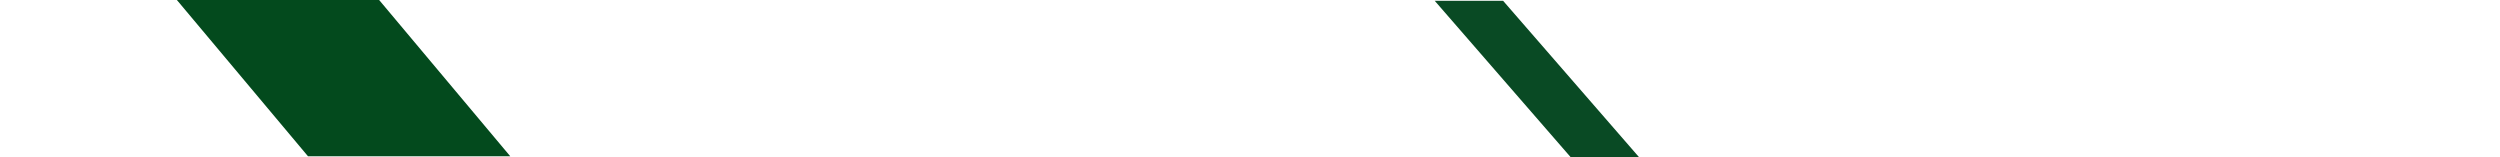
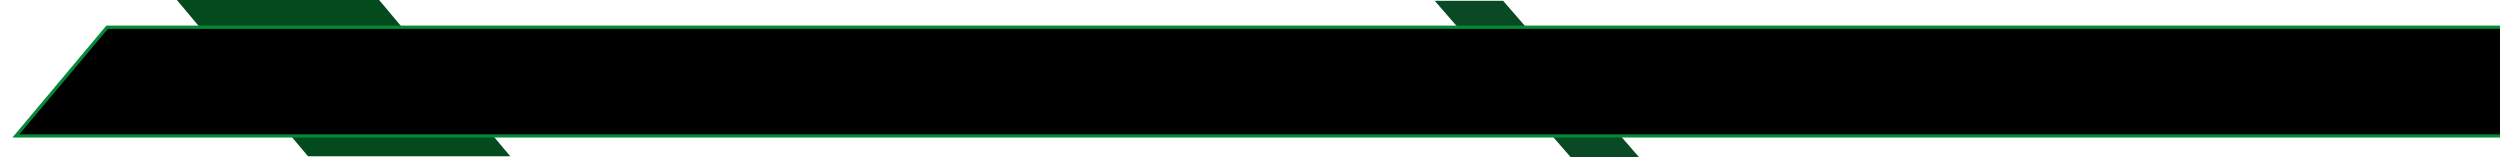
<svg xmlns="http://www.w3.org/2000/svg" id="Livello_1" version="1.1" viewBox="0 0 1535.53 96">
  <defs>
    <style>
      .st0 {
        fill: #048937;
      }

      .st1 {
        fill: #094a24;
      }

      .st2 {
        fill: #034a1d;
      }

      .st3 {
        stroke: #048937;
        stroke-miterlimit: 10;
        stroke-width: 2px;
      }

      .st4 {
        fill: #084a23;
      }
    </style>
  </defs>
-   <polygon class="st1" points="1006.69 96.5 964.69 96.5 881.23 .5 923.23 .5 1006.69 96.5" />
-   <polygon class="st2" points="232.87 0 108.64 0 189.19 96 313.42 96 232.87 0" />
+   <polygon id="trapezioSotto1_-_z-index:2" class="st1" points="1006.69 96.5 964.69 96.5 881.23 .5 923.23 .5 1006.69 96.5" />
+   <polygon id="trapezioSottoPunteggio_-_z-index:2" class="st2" points="232.87 0 108.64 0 189.19 96 313.42 96 232.87 0" />
+   <polygon id="trapezio-base_-_z-index:3" class="st3" points="2622.22 83.49 9.76 83.49 65.78 16.74 2678.24 16.74 2622.22 83.49" />
</svg>
